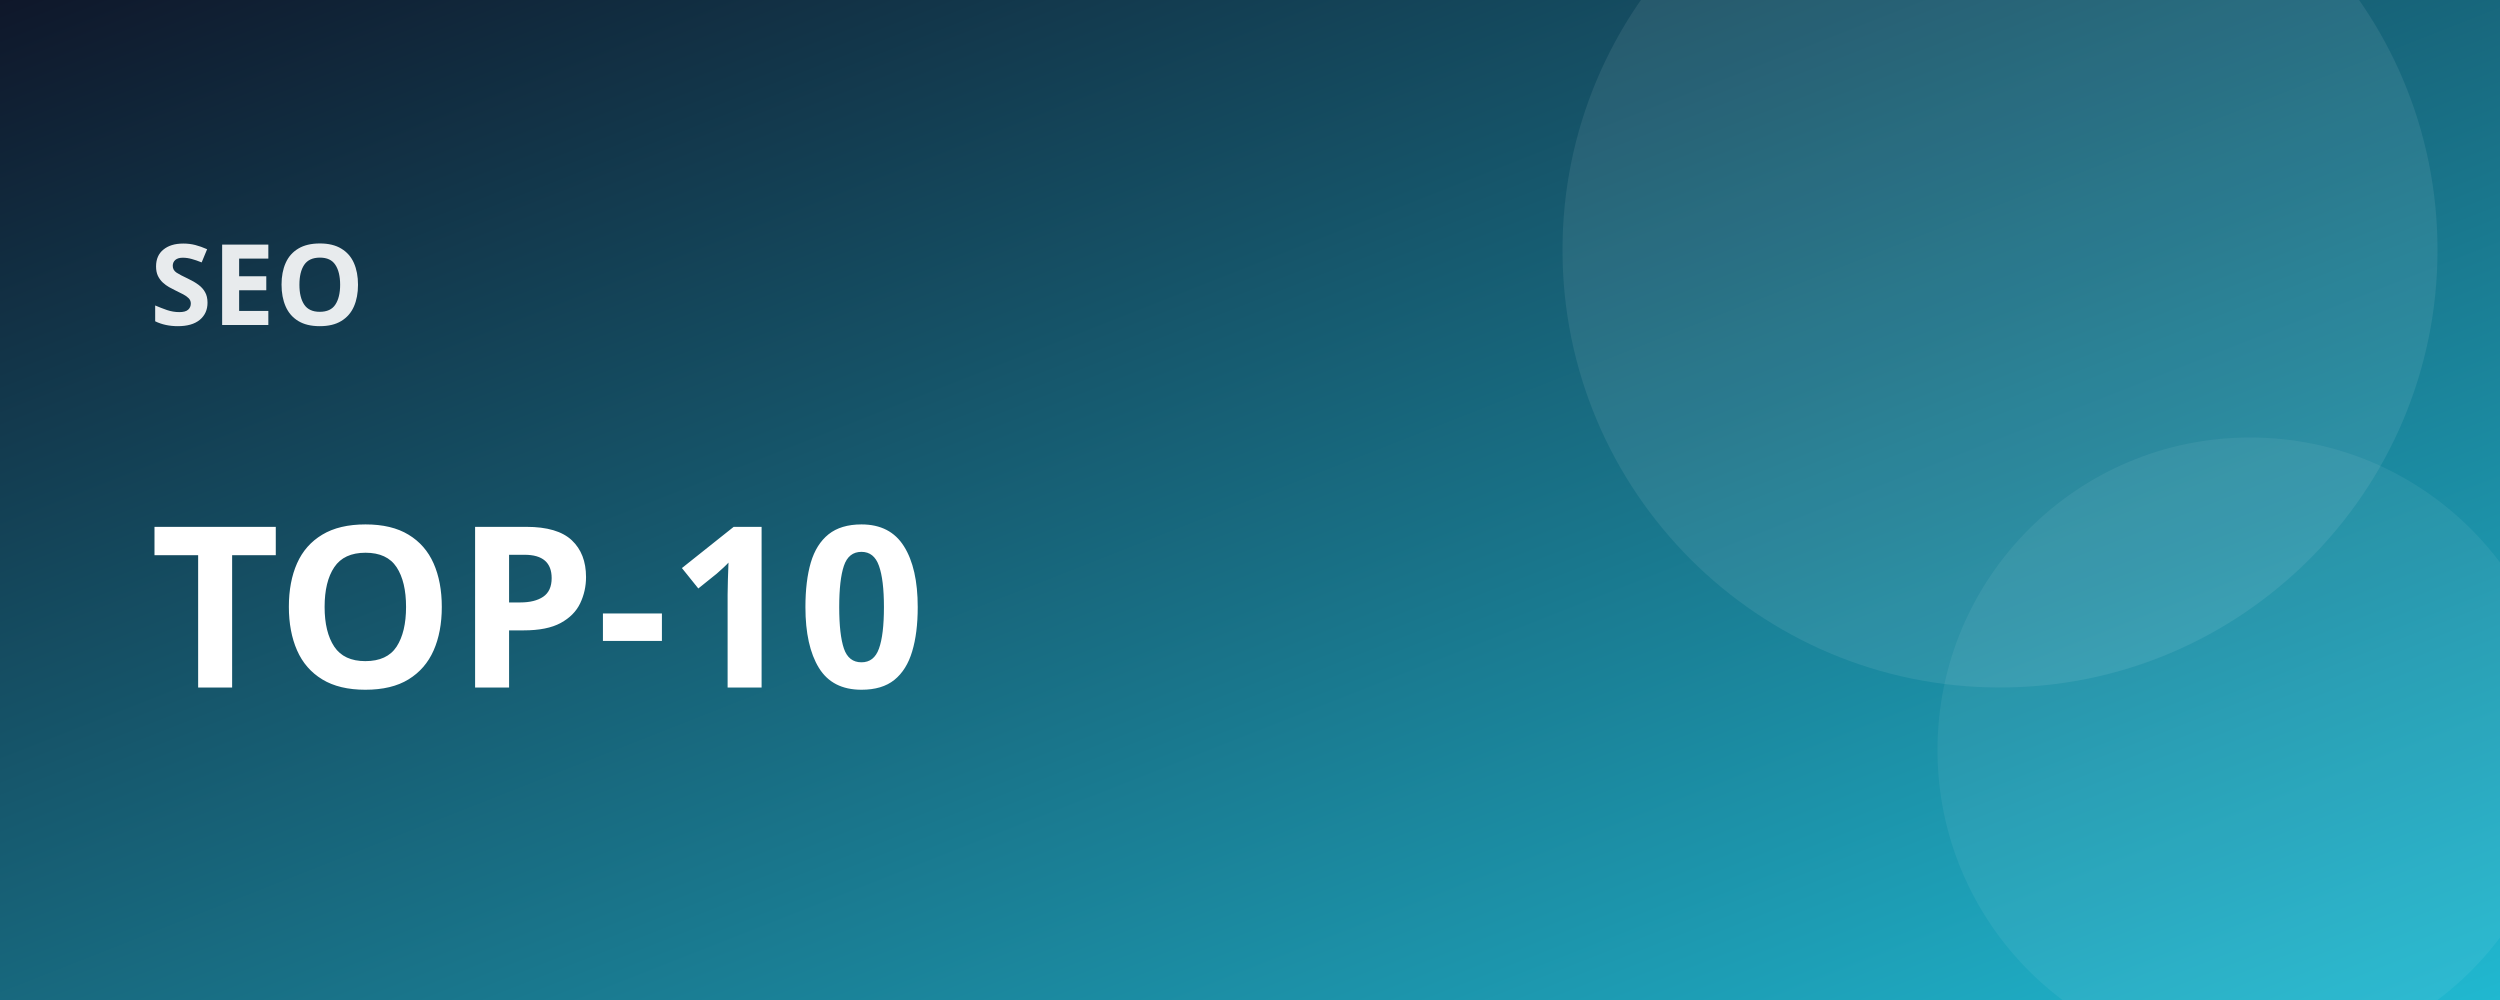
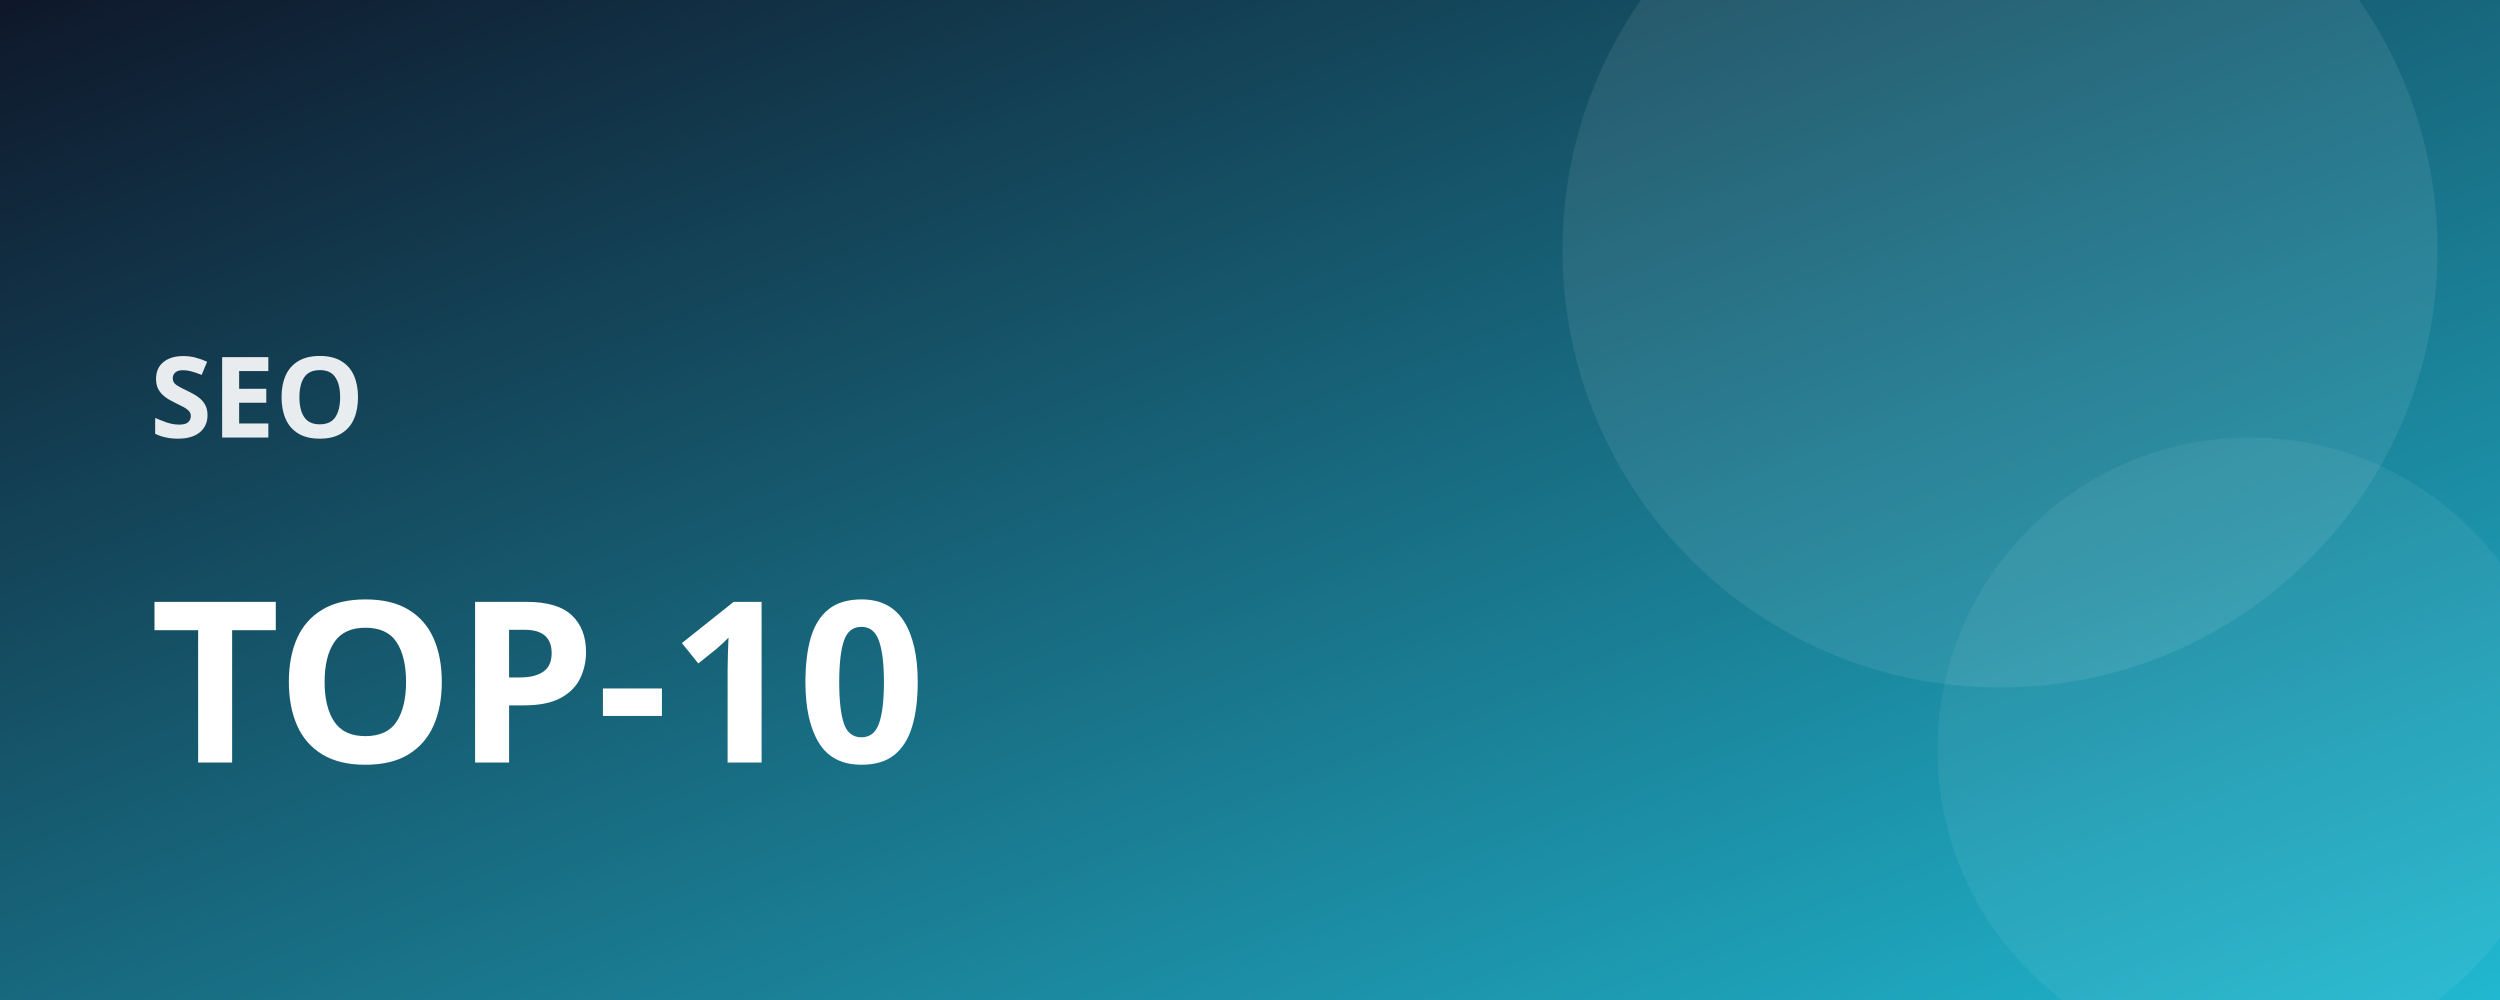
<svg xmlns="http://www.w3.org/2000/svg" text-rendering="geometricPrecision" shape-rendering="geometricPrecision" viewBox="0 0 400 160" fill="none">
  <defs>
    <linearGradient id="g" x1="0" y1="0" x2="1" y2="1">
      <stop offset="0%" stop-color="#0f172a" />
      <stop offset="100%" stop-color="#20b8d0" />
    </linearGradient>
  </defs>
  <rect width="400" height="160" fill="url(#g)" />
  <circle cx="320" cy="40" r="70" fill="#fff" opacity=".08" />
  <circle cx="360" cy="120" r="50" fill="#fff" opacity=".06" />
-   <text x="24" y="52" fill="#fff" font-family="system-ui,sans-serif" font-size="18" font-weight="700" opacity=".9">SEO</text>
-   <text x="24" y="110" fill="#fff" font-family="system-ui,sans-serif" font-size="36" font-weight="800">TOP-10</text>
+   <text x="24" y="70" fill="#fff" font-family="system-ui,sans-serif" font-size="18" font-weight="700" opacity=".9">SEO</text>
+   <text x="24" y="122" fill="#fff" font-family="system-ui,sans-serif" font-size="36" font-weight="800">TOP-10</text>
</svg>
